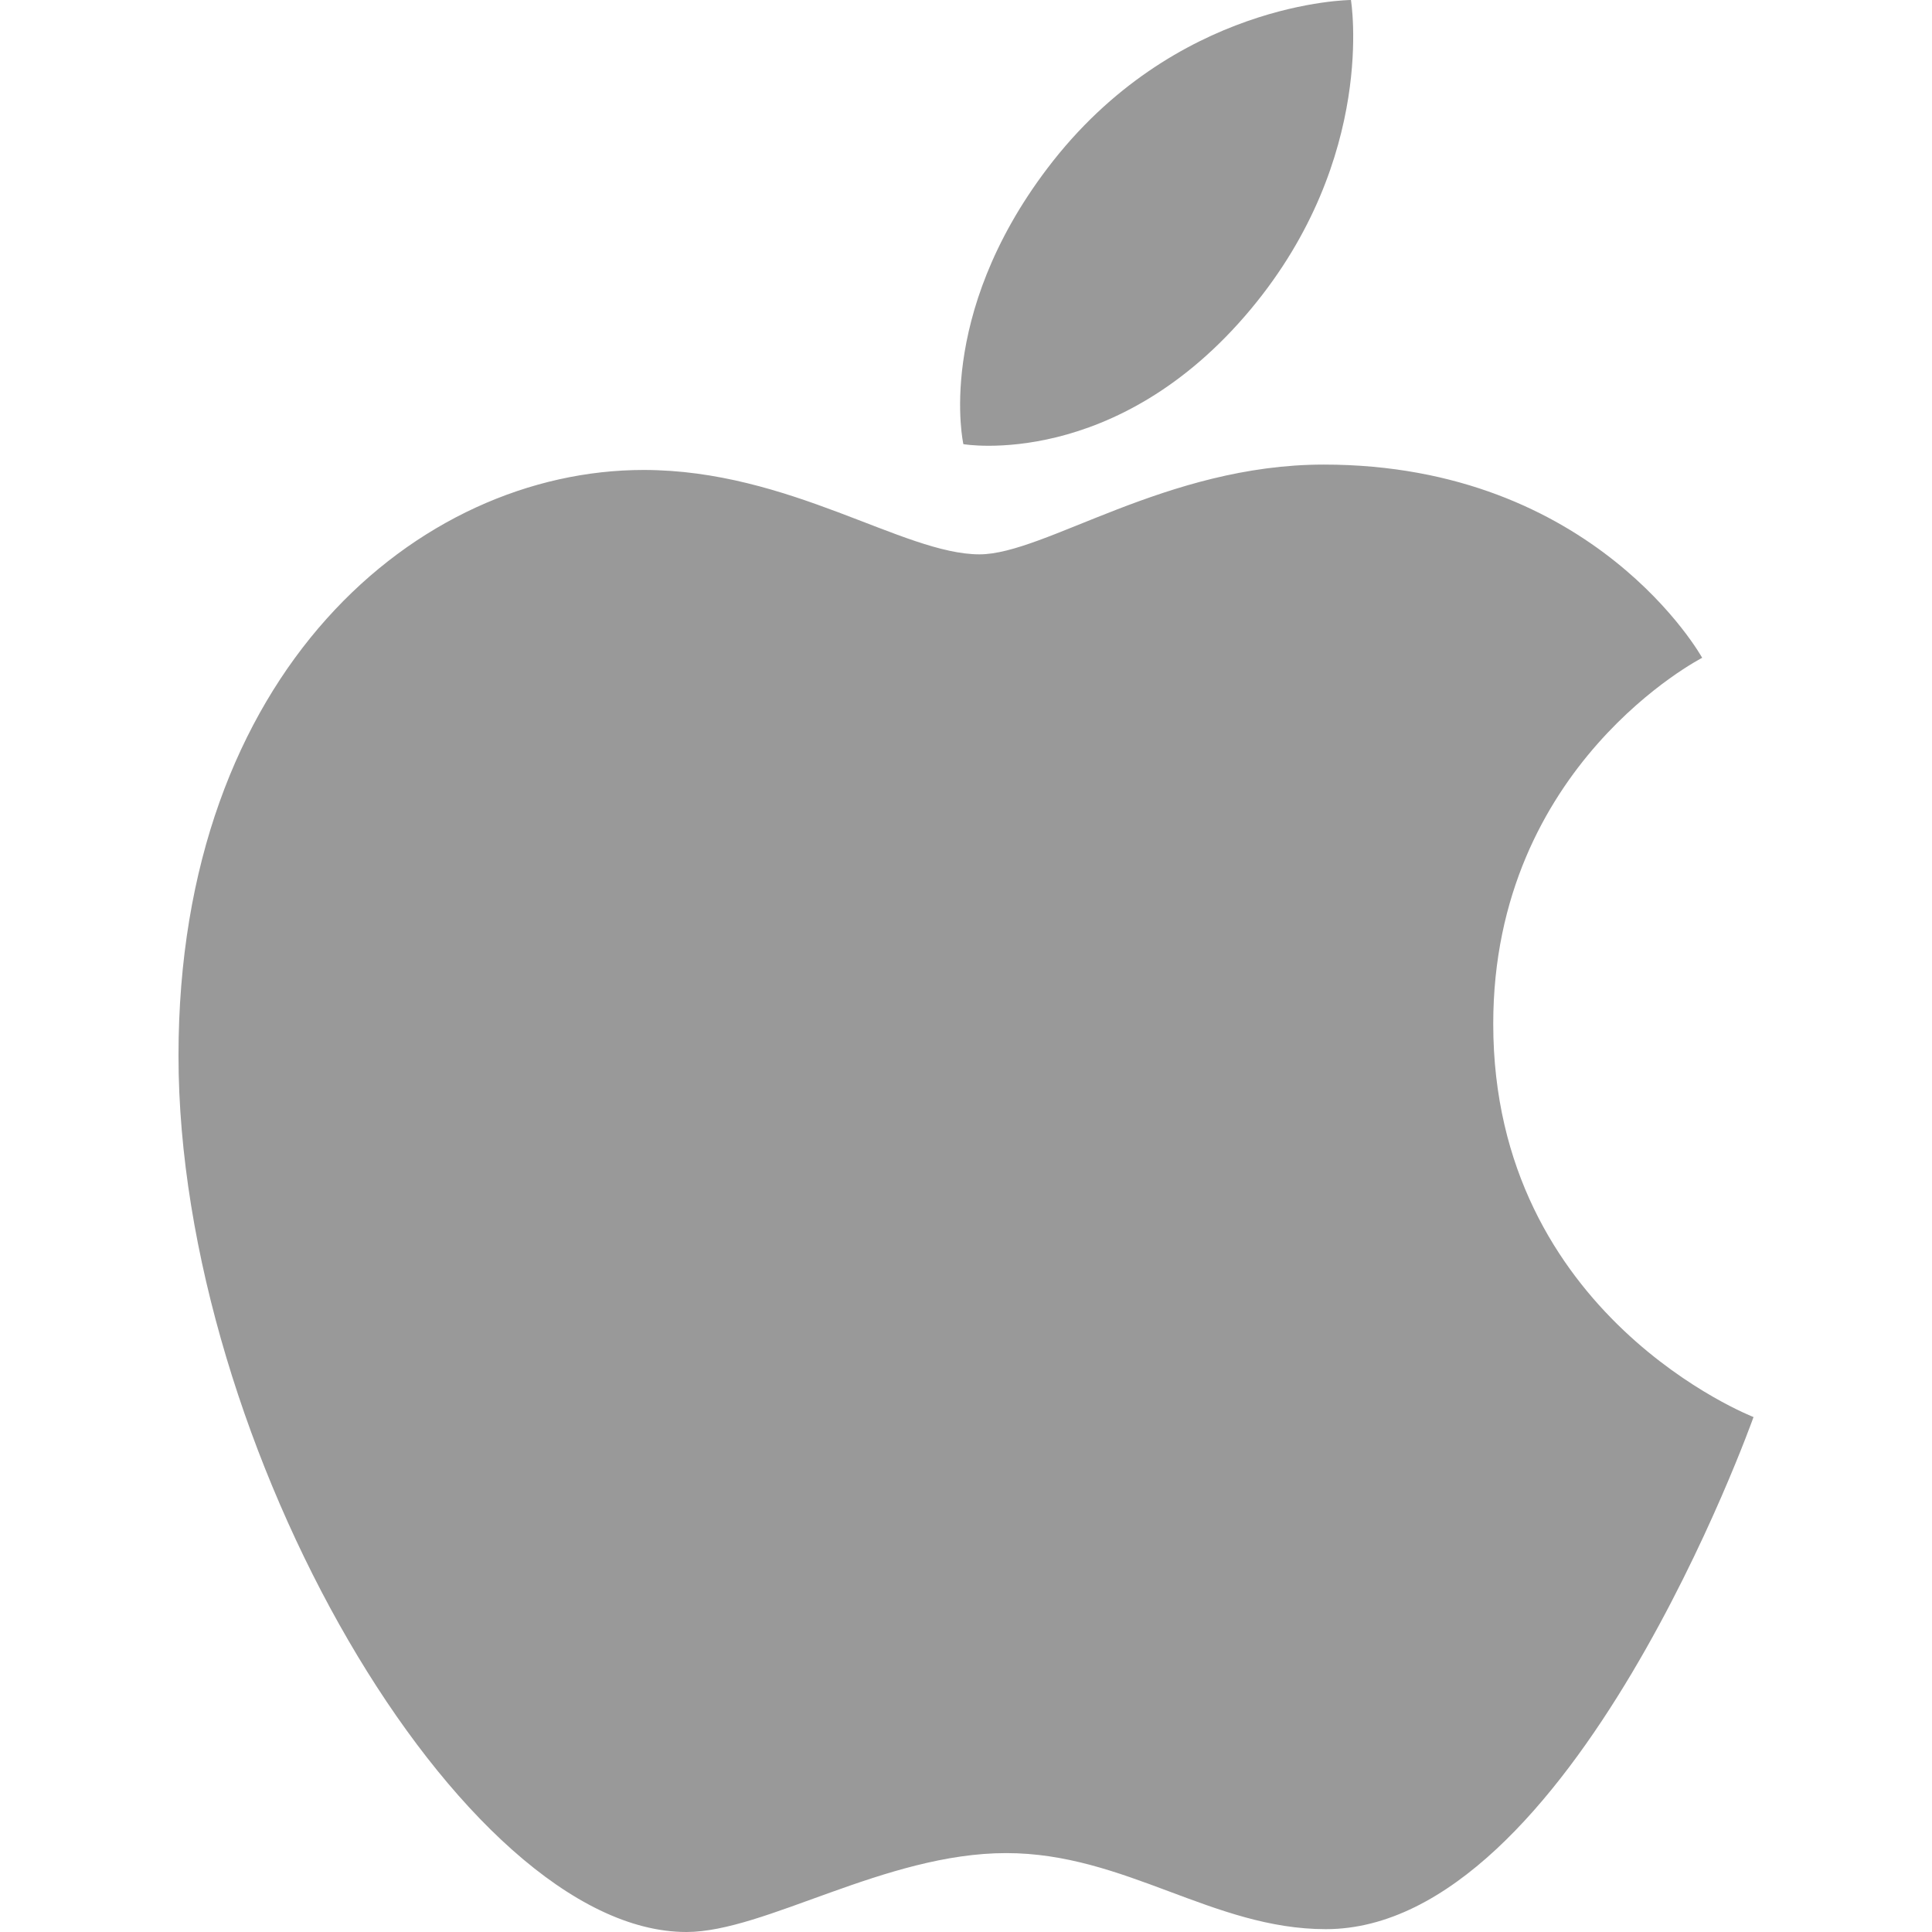
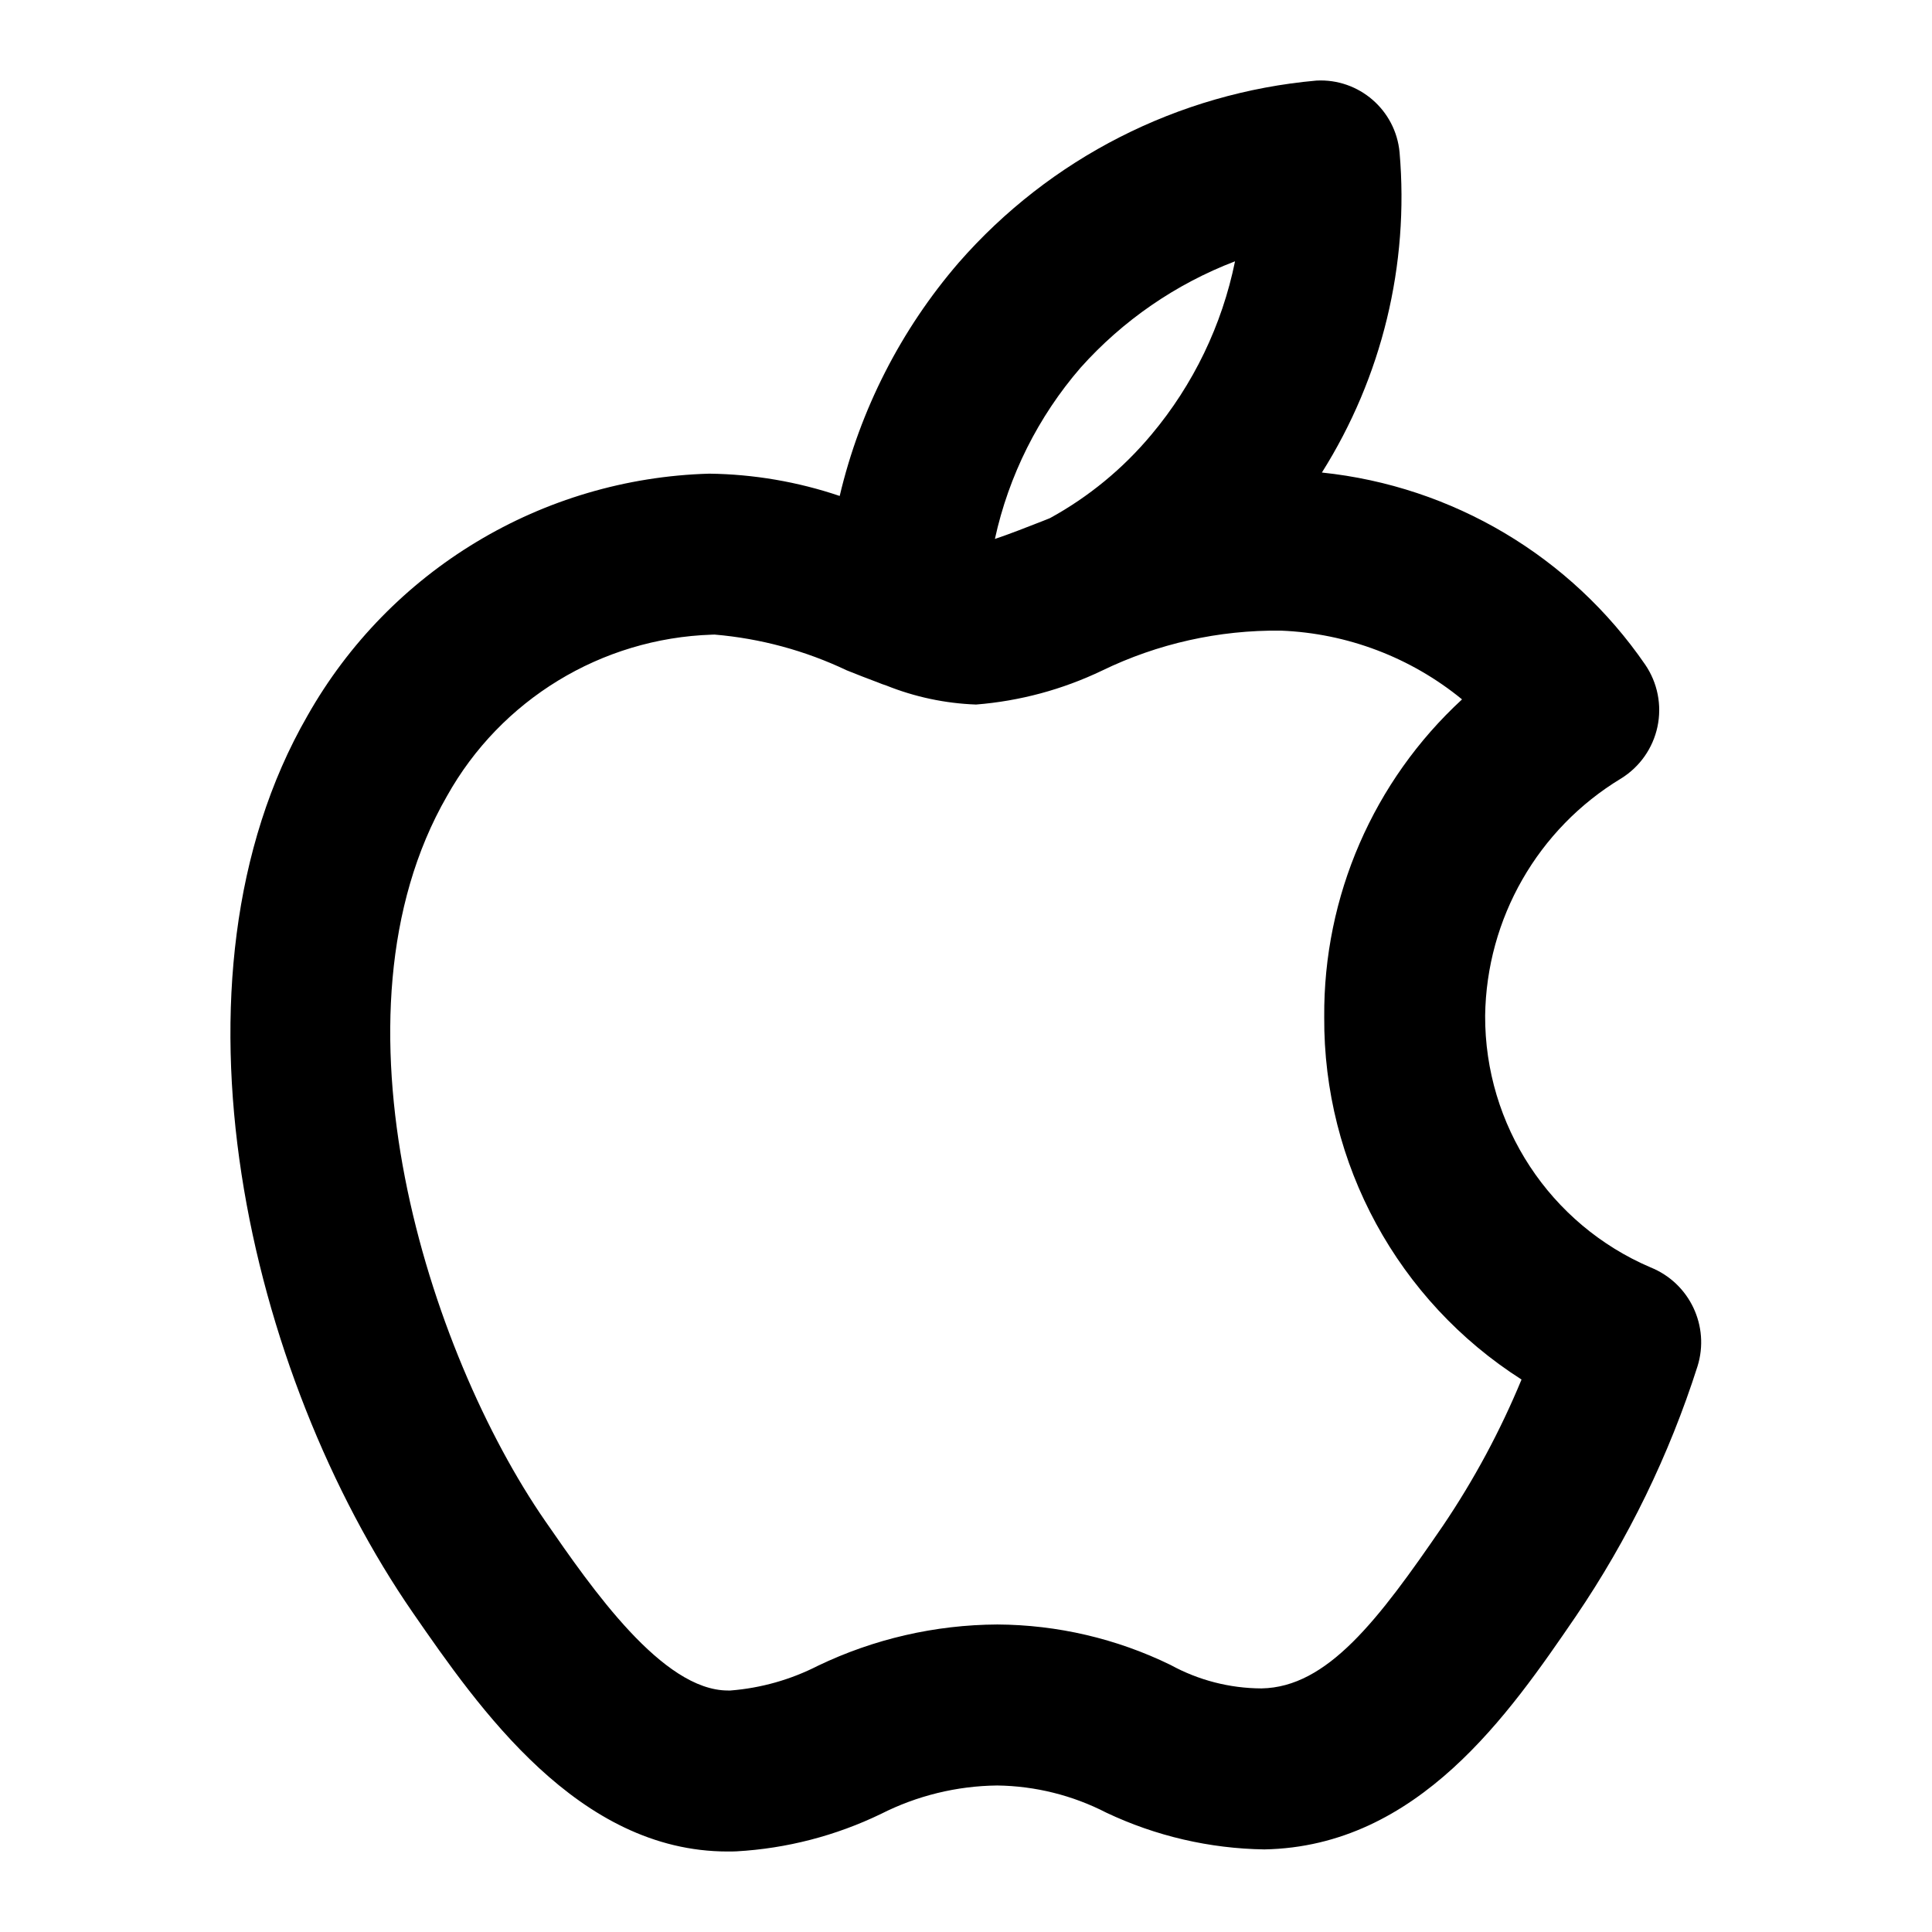
- <svg xmlns="http://www.w3.org/2000/svg" width="800px" height="800px" viewBox="-56.24 0 608.728 608.728">
-   <path d="M273.81 52.973C313.806.257 369.41 0 369.41 0s8.271 49.562-31.463 97.306c-42.426 50.98-90.649 42.638-90.649 42.638s-9.055-40.094 26.512-86.971zM252.385 174.662c20.576 0 58.764-28.284 108.471-28.284 85.562 0 119.222 60.883 119.222 60.883s-65.833 33.659-65.833 115.331c0 92.133 82.01 123.885 82.01 123.885s-57.328 161.357-134.762 161.357c-35.565 0-63.215-23.967-100.688-23.967-38.188 0-76.084 24.861-100.766 24.861C89.33 608.73 0 455.666 0 332.628c0-121.052 75.612-184.554 146.533-184.554 46.105 0 81.883 26.588 105.852 26.588z" fill="#999" />
+ <svg xmlns="http://www.w3.org/2000/svg" viewBox="0 0 24 24" id="apple">
+   <path d="M20.504,15.744a3.386,3.386,0,0,1-2.055-3.127,3.497,3.497,0,0,1,1.688-2.946 1.0 1,0,0,0,.3-1.415A5.574,5.574,0,0,0,16.421,5.87,6.422,6.422,0,0,0,17.386,1.893a.984.984,0,0,0-1.033-.892,6.691,6.691,0,0,0-4.443,2.261,6.842,6.842,0,0,0-1.479,2.899,5.264,5.264,0,0,0-1.62-.277A5.925,5.925,0,0,0,3.819,8.892c-1.888,3.277-.733,8.188,1.312,11.145.82,1.185,2.051,2.963,3.908,2.963.037,0,.074,0,.111-.002a4.74,4.74,0,0,0,1.792-.464,3.274,3.274,0,0,1,1.445-.354,3.045,3.045,0,0,1,1.357.338,4.752,4.752,0,0,0,1.962.456c1.913-.036,3.043-1.687,3.868-2.893a12.042,12.042,0,0,0,1.513-3.108A1.003,1.003,0,0,0,20.504,15.744ZM13.423,4.568a4.941,4.941,0,0,1,1.919-1.322,4.855,4.855,0,0,1-1.037,2.151A4.391,4.391,0,0,1,13.042,6.437l-.003.001c-.028.012-.057.022-.085.034-.187.073-.417.164-.595.223A4.825,4.825,0,0,1,13.423,4.568ZM17.925,18.953c-.804,1.174-1.436,2.007-2.254,2.021a2.367,2.367,0,0,1-1.131-.292,4.969,4.969,0,0,0-2.151-.502,5.214,5.214,0,0,0-2.229.513,2.885,2.885,0,0,1-1.086.307H9.043c-.813,0-1.688-1.263-2.268-2.102-1.453-2.1-2.792-6.283-1.223-9.008A3.917,3.917,0,0,1,8.843,7.884l.034-.001a4.758,4.758,0,0,1,1.641.444c.131.052.261.104.389.151.033.014.066.026.101.037a3.315,3.315,0,0,0,1.117.237,4.436,4.436,0,0,0,1.564-.421,4.956,4.956,0,0,1,2.223-.497,3.787,3.787,0,0,1,2.25.854,5.31,5.31,0,0,0-1.712,3.945v.001a5.3,5.3,0,0,0,2.451,4.503A10.198,10.198,0,0,1,17.925,18.953Z" />
</svg>
